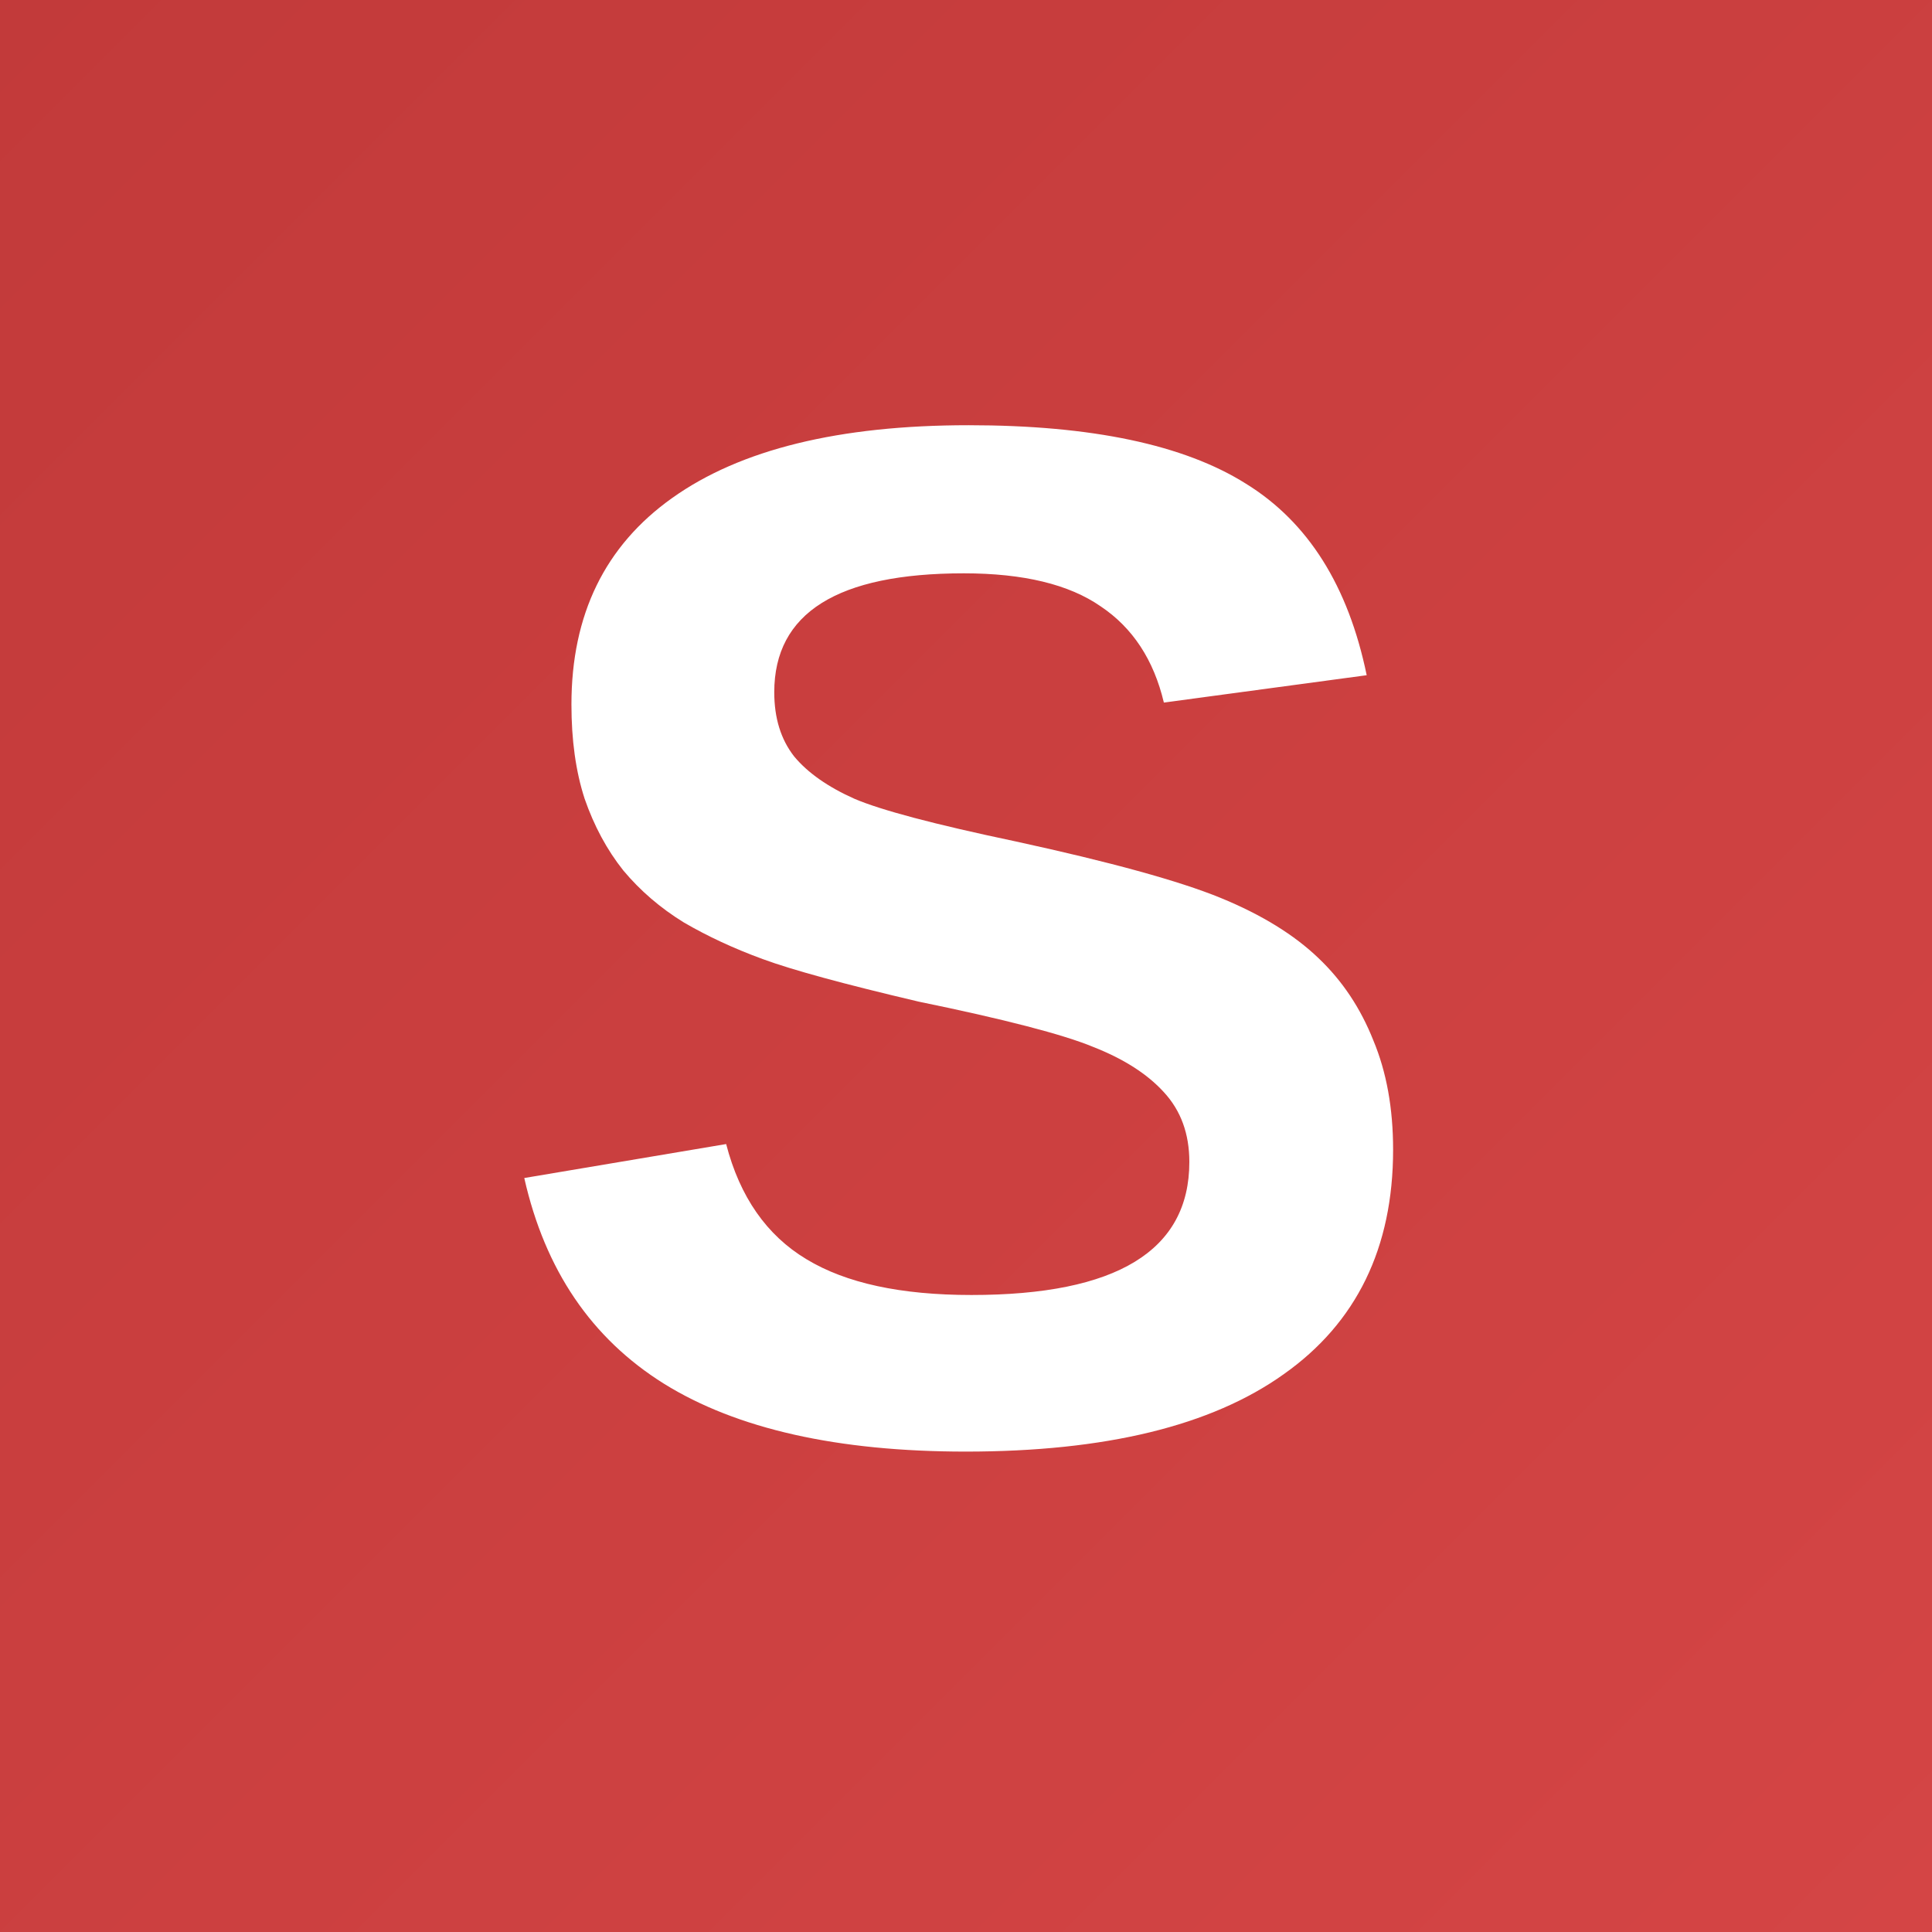
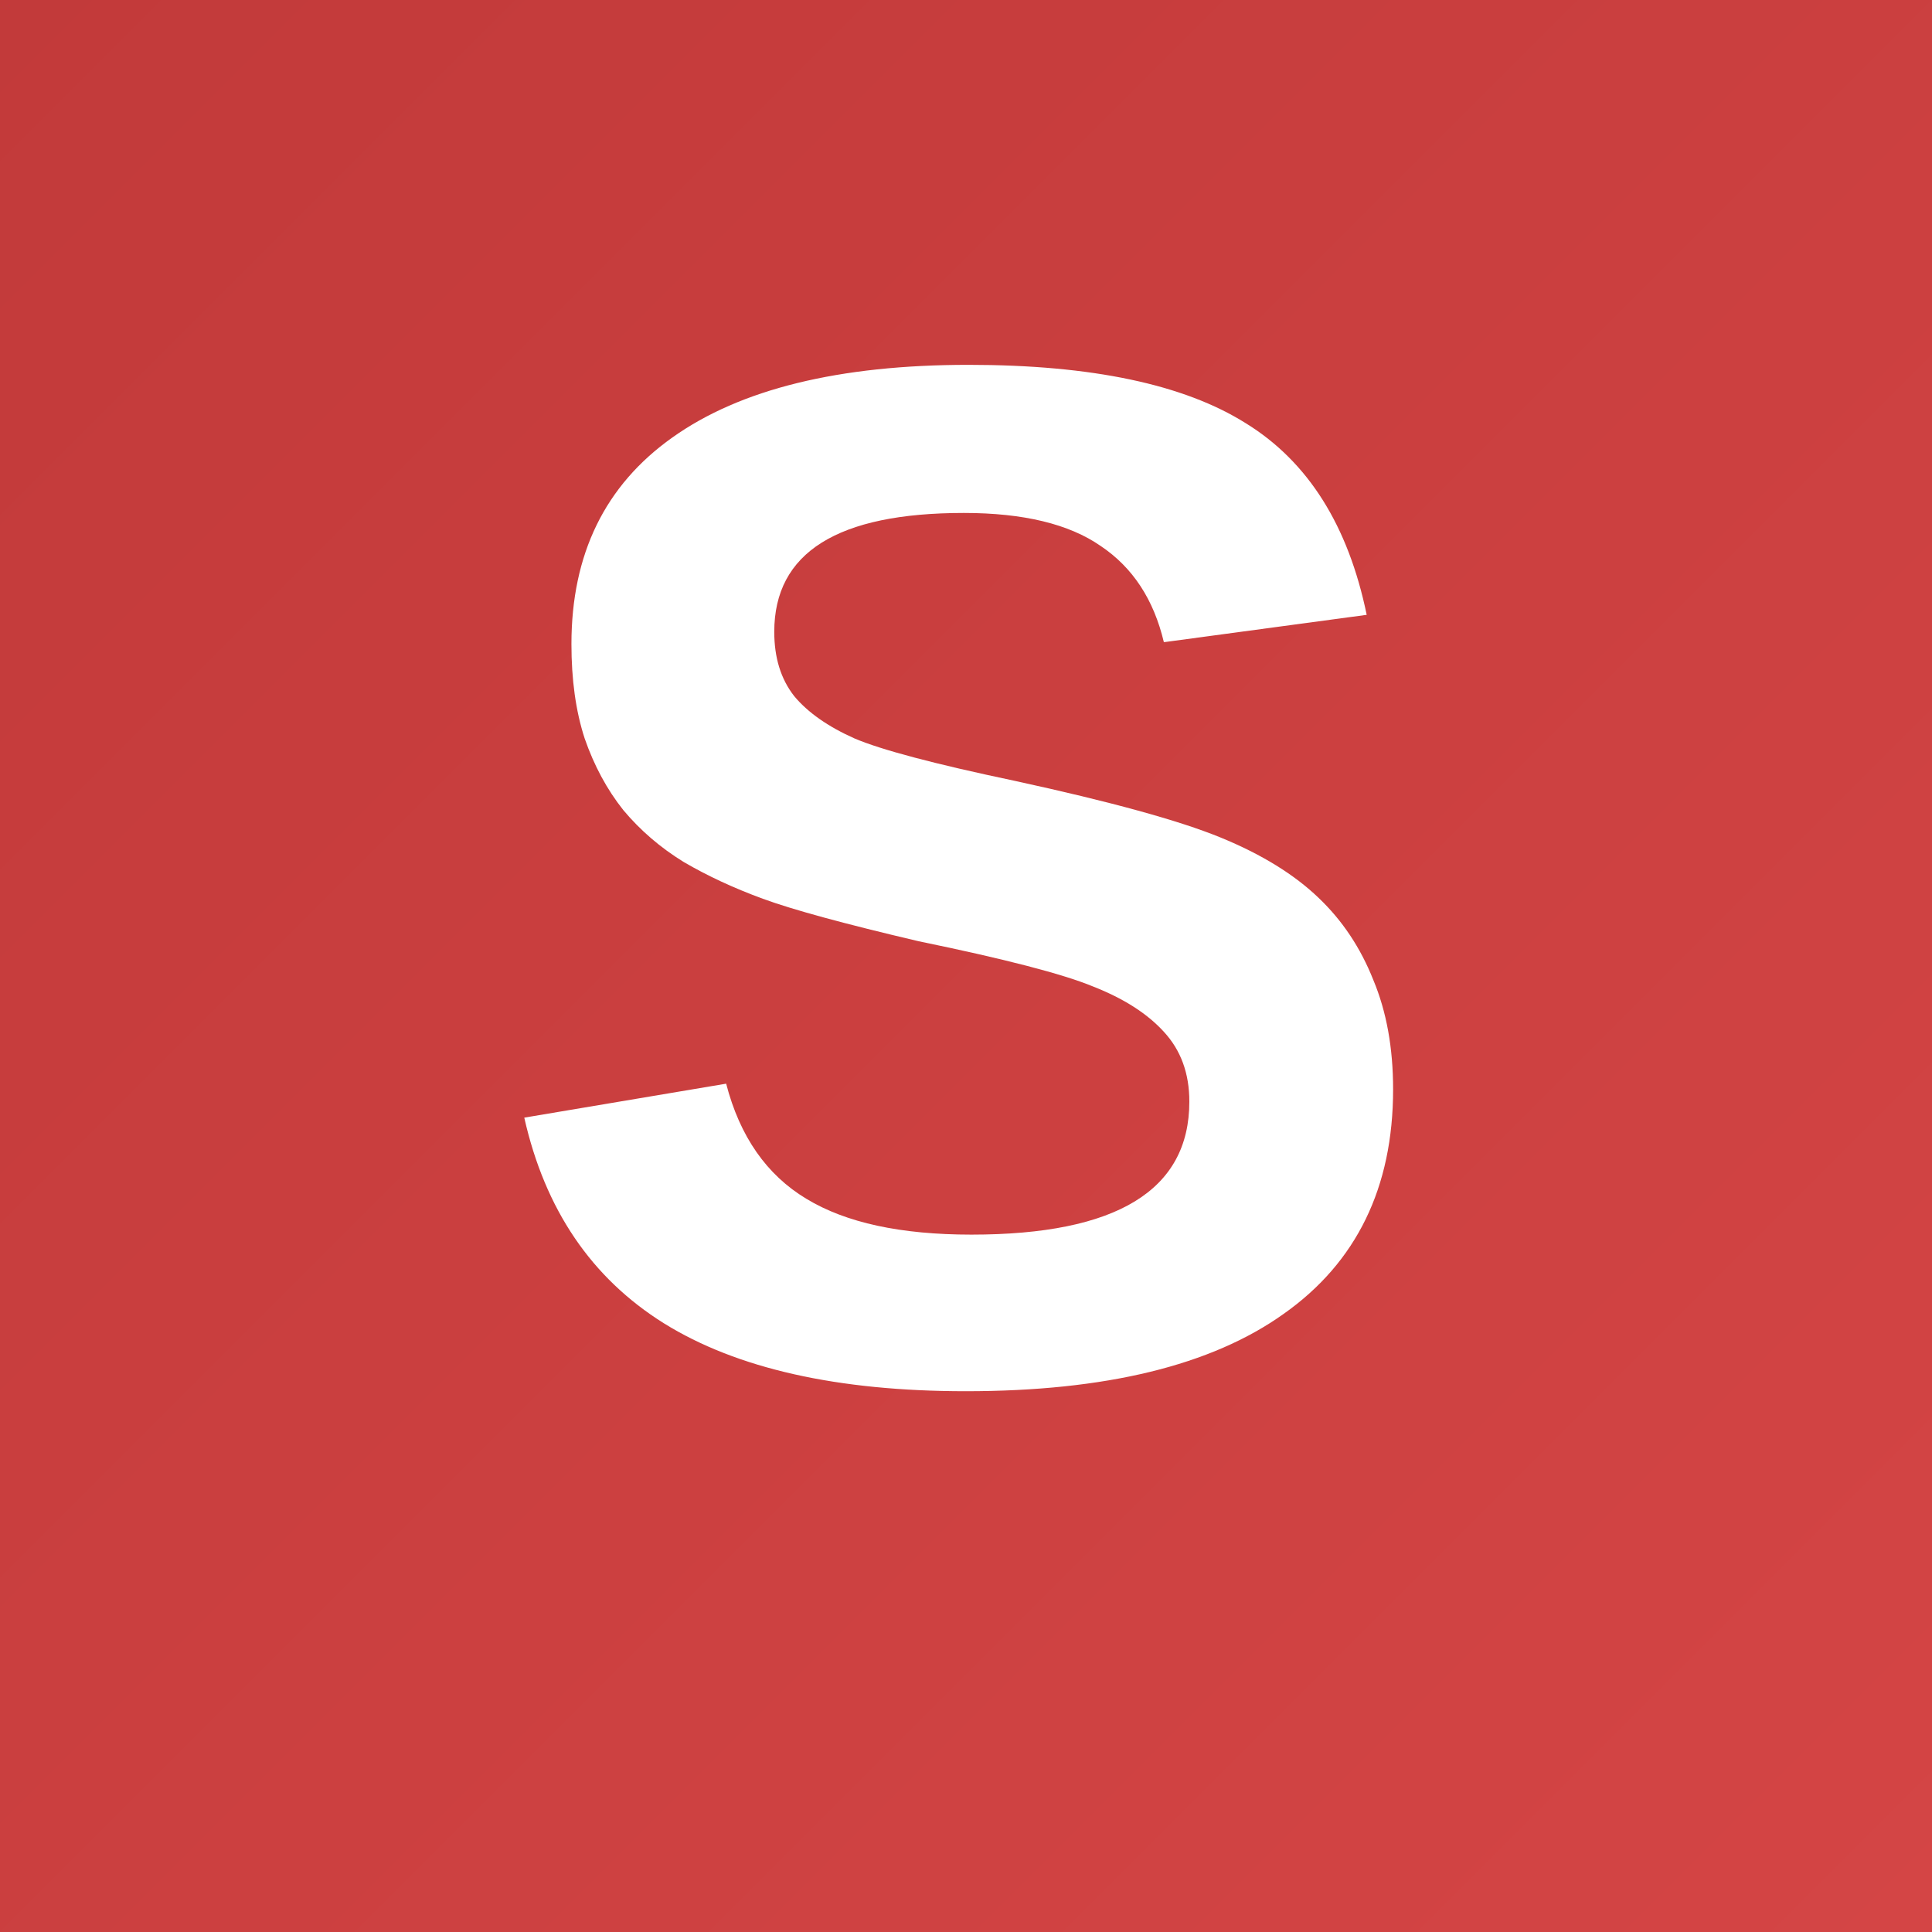
<svg xmlns="http://www.w3.org/2000/svg" viewBox="0 0 32 32">
  <defs>
    <linearGradient id="grad" x1="0%" y1="0%" x2="100%" y2="100%">
      <stop offset="0%" style="stop-color:#c23a3a" />
      <stop offset="100%" style="stop-color:#d44545" />
    </linearGradient>
  </defs>
  <rect width="32" height="32" fill="url(#grad)" />
-   <text x="16" y="17" font-family="Arial, sans-serif" font-weight="bold" font-size="24" fill="white" text-anchor="middle" dominant-baseline="middle">S</text>
+   <text x="16" y="16" font-family="Arial, sans-serif" font-weight="bold" font-size="24" fill="white" text-anchor="middle" dominant-baseline="middle">S</text>
</svg>
